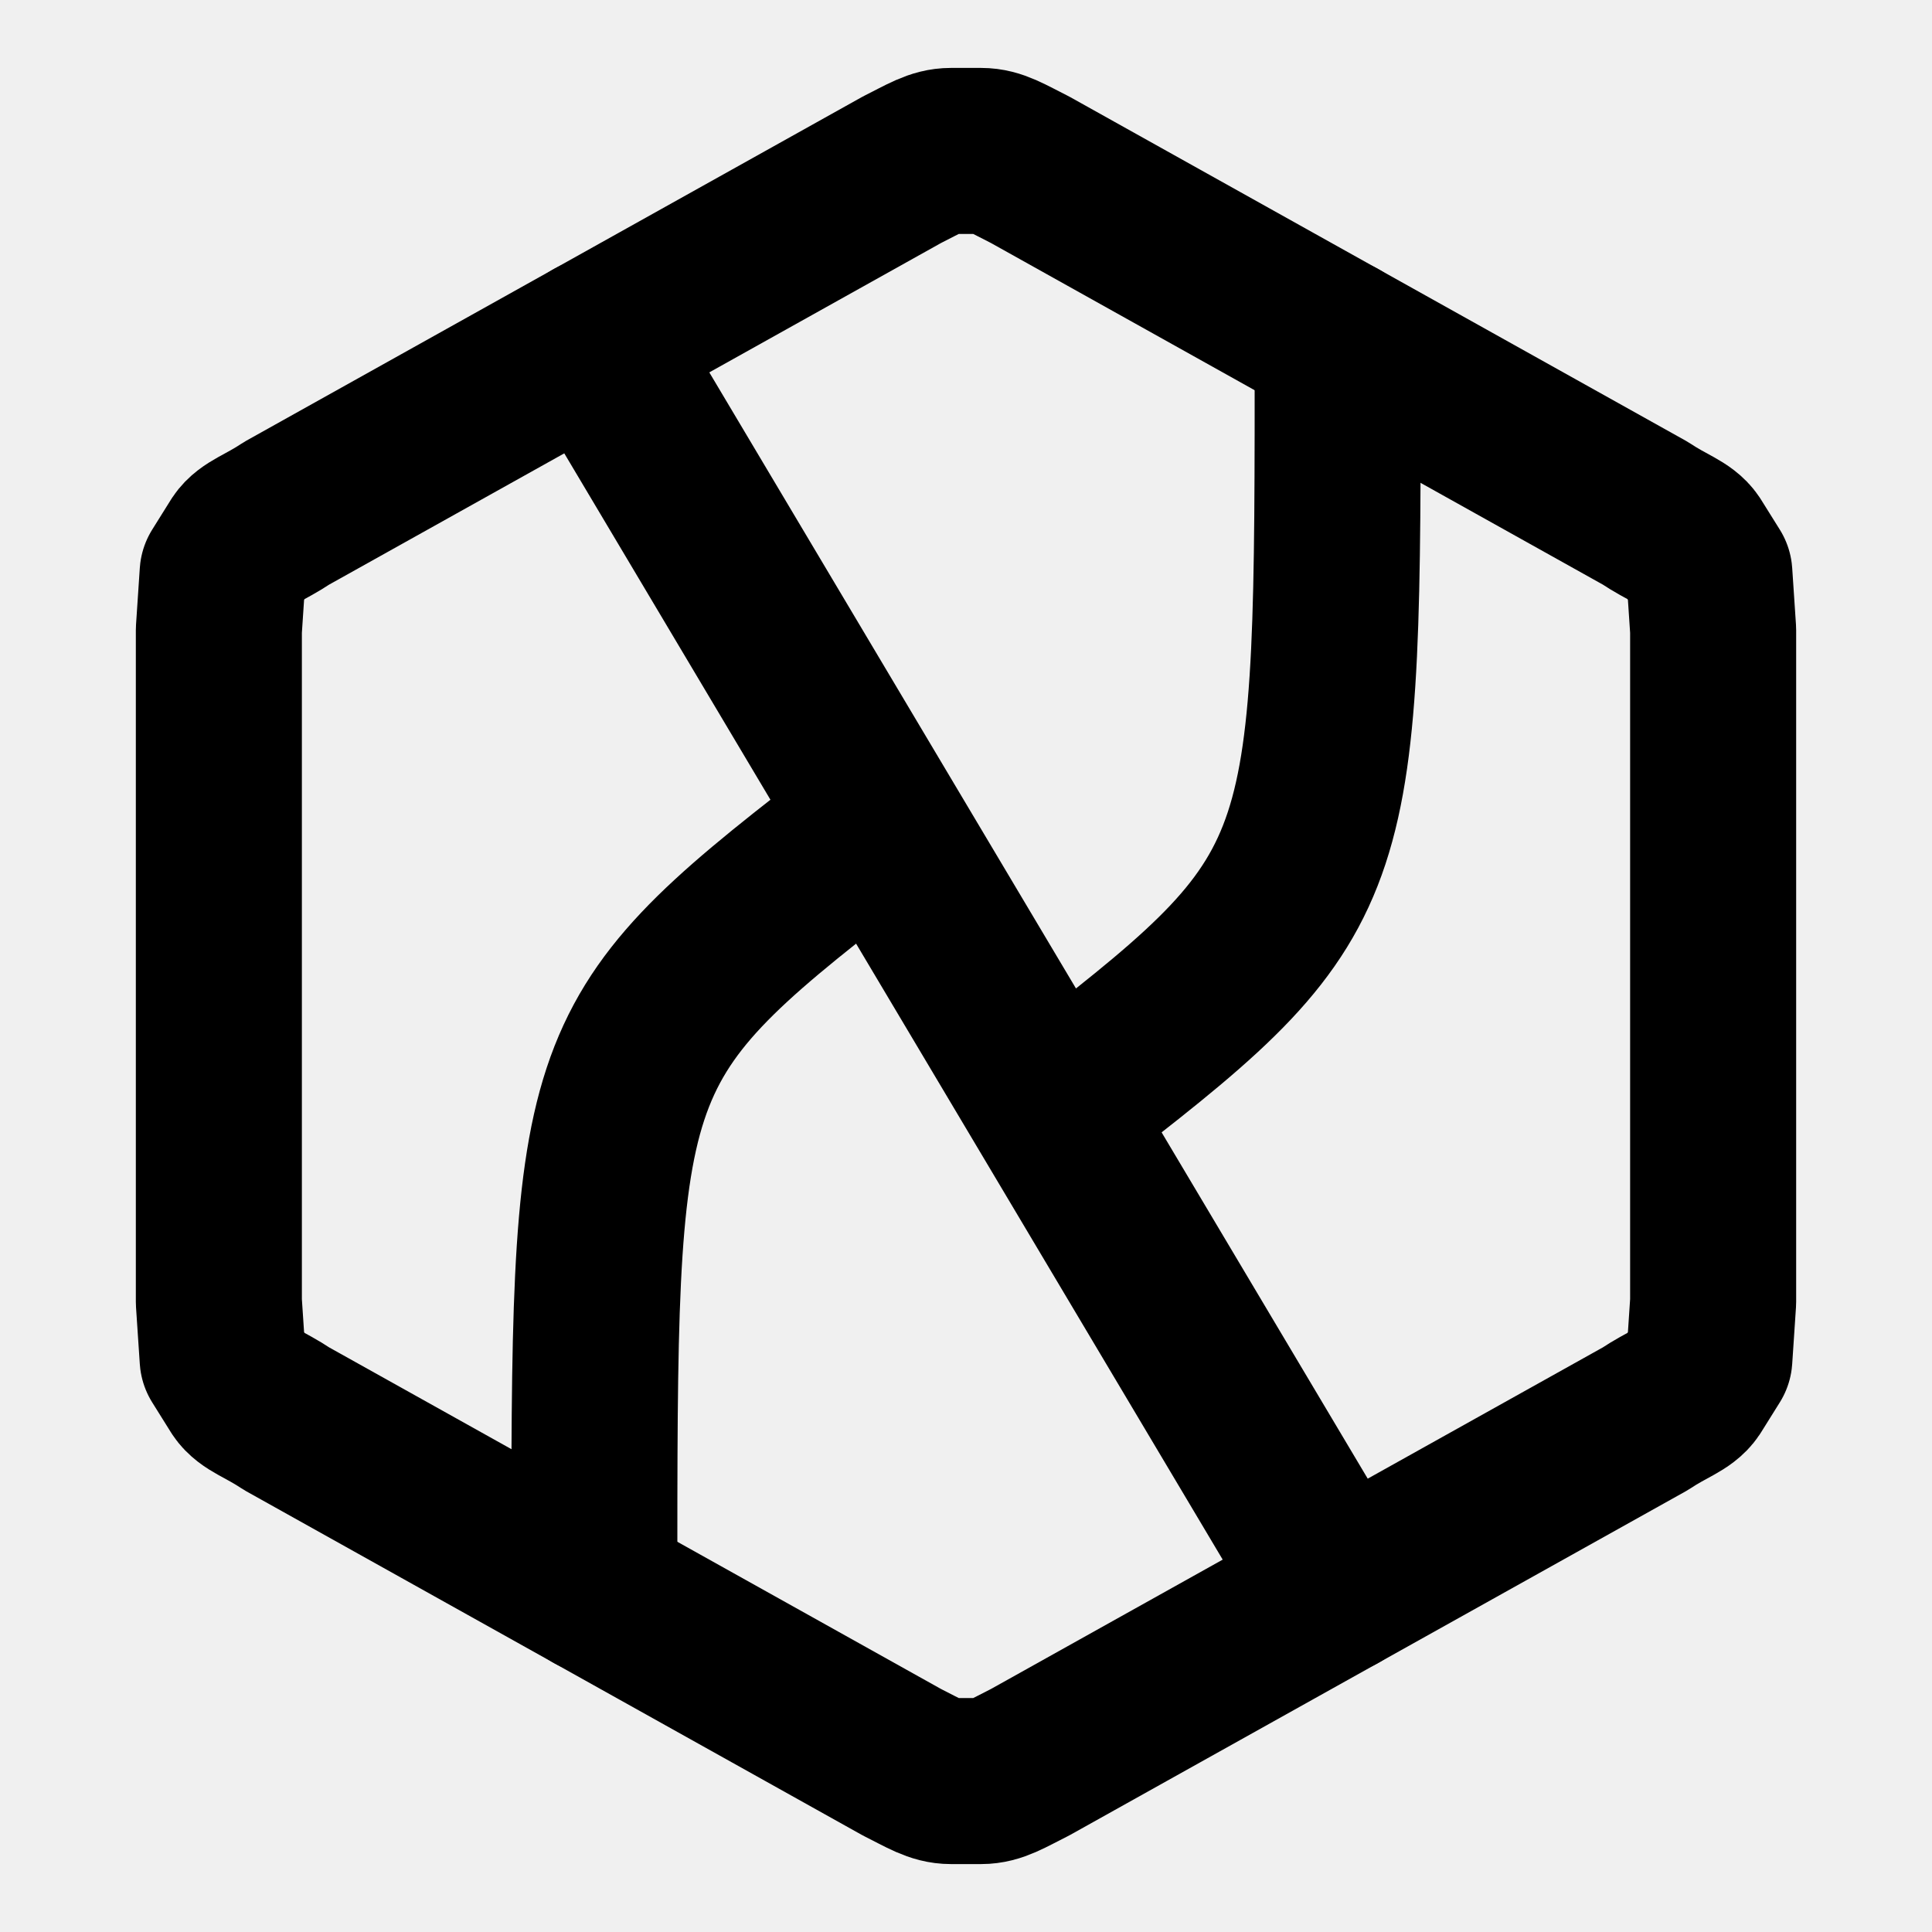
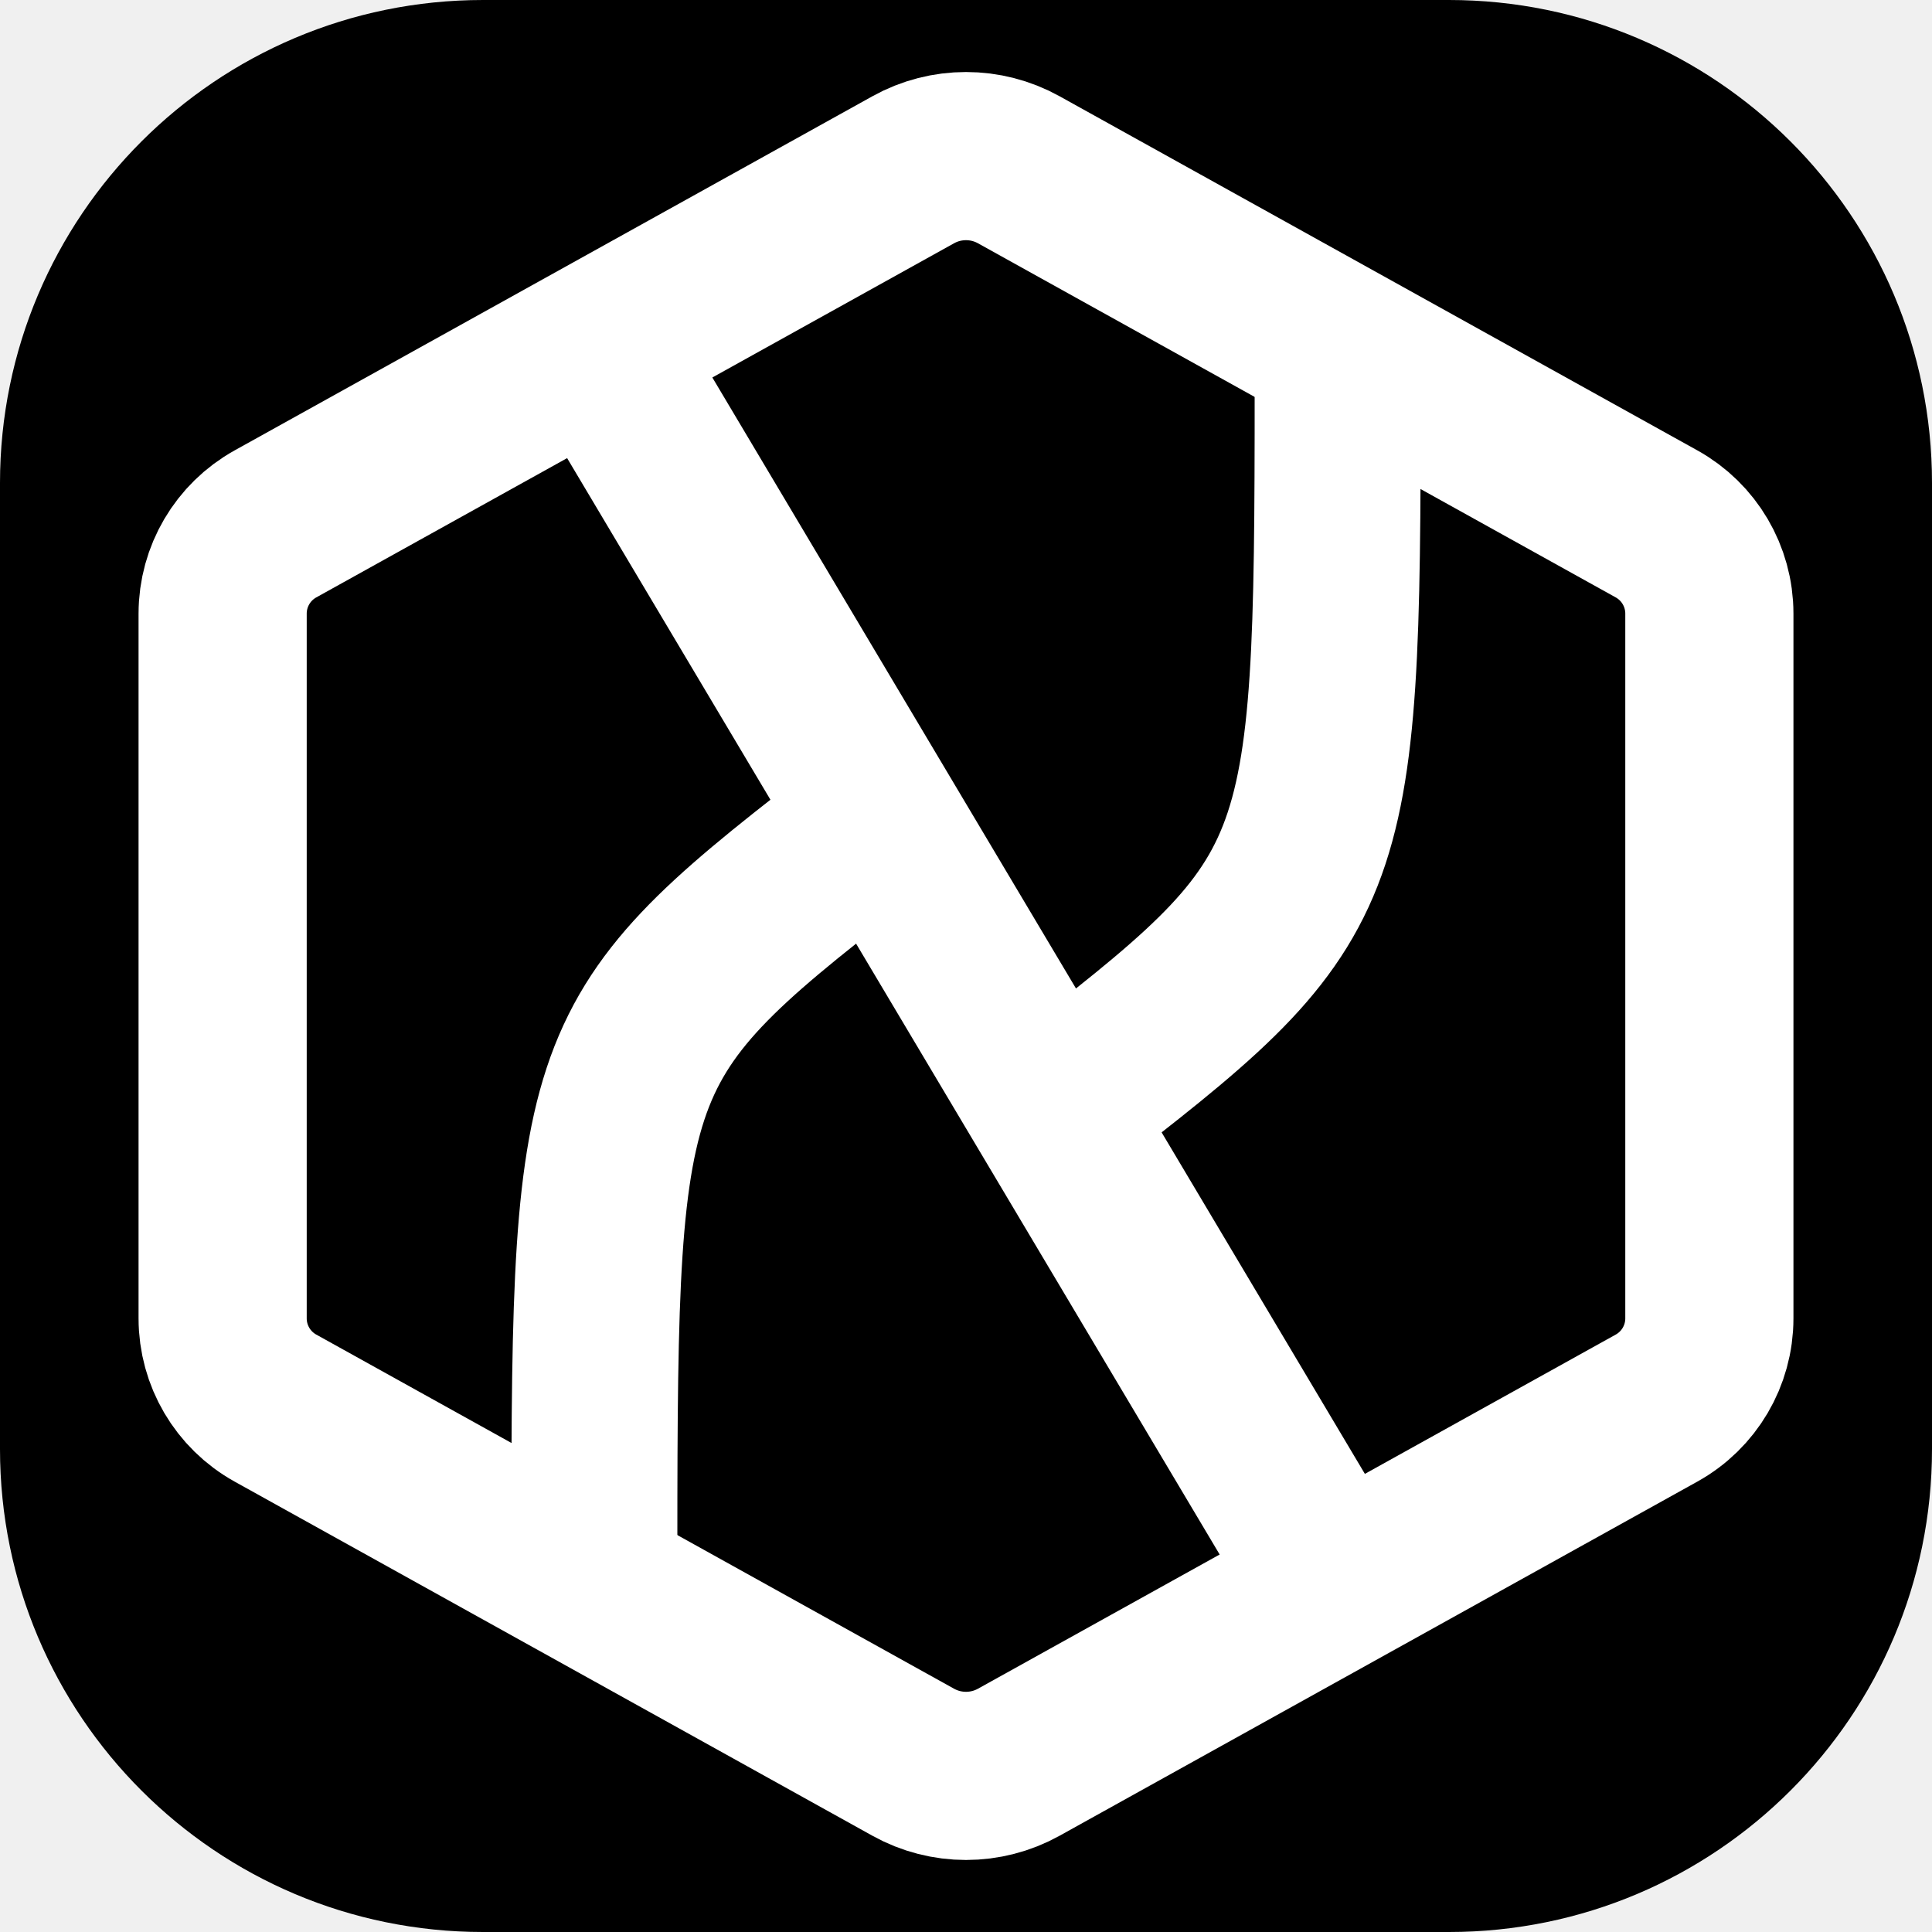
- <svg xmlns="http://www.w3.org/2000/svg" version="1.1" width="512" height="512">
-   <svg xml:space="preserve" width="512" height="512" fill="none">
-     <path stroke="#000" stroke-linecap="round" stroke-linejoin="round" stroke-width="44" d="M239 45c6-3 9-5 13-5h8c4 0 7 2 13 5l163 91c6 4 10 5 12 8l5 8 1 15v178l-1 15-5 8c-2 3-6 4-12 8l-163 91c-6 3-9 5-13 5h-8c-4 0-7-2-13-5L76 376c-6-4-10-5-12-8l-5-8-1-15V167l1-15 5-8c2-3 6-4 12-8z" />
-     <path fill="#000" stroke="#000" stroke-linecap="round" stroke-linejoin="round" stroke-width="44" d="m157.5 90.5 197 331" />
-     <path stroke="#000" stroke-linecap="round" stroke-linejoin="round" stroke-width="44" d="M354.5 90.5c0 139.696.695 145.154-67.927 198.272M157.5 421.5c.029-139.696-.665-145.154 67.968-198.259" />
-   </svg>
-   <style>@media (prefers-color-scheme: light) { :root { filter: none; } }
- @media (prefers-color-scheme: dark) { :root { filter: invert(100%); } }
- </style>
+ <svg xmlns="http://www.w3.org/2000/svg" version="1.1" width="1000" height="1000">
+   <style>
+     #light-icon {
+       display: inline;
+     }
+     #dark-icon {
+       display: none;
+     }
+ 
+     @media (prefers-color-scheme: dark) {
+       #light-icon {
+         display: none;
+       }
+       #dark-icon {
+         display: inline;
+       }
+     }
+   </style>
+   <g id="light-icon">
+     <svg version="1.1" width="1000" height="1000">
+       <g clip-path="url(#SvgjsClipPath1193)">
+         <rect width="1000" height="1000" fill="#000000" />
+         <g transform="matrix(1.953125,0,0,1.953125,0,0)">
+           <svg version="1.1" width="512" height="512">
+             <svg xml:space="preserve" width="512" height="512" fill="none" version="1.1" id="svg3">
+               <defs id="defs3">
+                 <clipPath id="SvgjsClipPath1193">
+                   <rect width="1000" height="1000" x="0" y="0" rx="250" ry="250" />
+                 </clipPath>
+               </defs>
+               <path fill="#000000" stroke="#000000" stroke-linecap="round" stroke-linejoin="round" stroke-width="44" d="m 157.5,90.5 197,331" id="path2" style="display:inline;stroke:#ffffff;stroke-linecap:butt;stroke-opacity:1" />
+               <path stroke="#000000" stroke-linecap="round" stroke-linejoin="round" stroke-width="44" d="m 354.5,90.5 c 0,139.696 0.694,145.154 -67.927,198.272 M 157.5,421.5 c 0.032,-139.696 -0.666,-145.154 67.968,-198.259" id="path3" style="display:inline;stroke:#ffffff;stroke-linecap:butt;stroke-opacity:1" />
+               <path style="display:inline;fill:none;stroke:#ffffff;stroke-width:44.565;stroke-linecap:round;stroke-linejoin:round;stroke-dasharray:none;stroke-opacity:1" d="m 269.988,44.991 169.023,93.853 a 27.185,27.185 59.521 0 1 13.988,23.767 l 0,186.776 a 27.185,27.185 120.479 0 1 -13.988,23.767 l -169.023,93.853 a 28.815,28.815 180 0 1 -27.976,0 L 72.989,373.155 A 27.185,27.185 59.521 0 1 59.001,349.388 V 162.612 A 27.185,27.185 120.479 0 1 72.989,138.845 L 242.012,44.991 a 28.815,28.815 2.4687445e-7 0 1 27.976,1e-6 z" id="path4" />
+             </svg>
+           </svg>
+         </g>
+       </g>
+     </svg>
+   </g>
+   <g id="dark-icon">
+     <svg version="1.1" width="1000" height="1000">
+       <g>
+         <g transform="matrix(1.953125,0,0,1.953125,0,0)" style="filter: invert(100%)">
+           <svg version="1.1" width="512" height="512">
+             <svg xml:space="preserve" width="512" height="512" fill="none" version="1.1" id="svg3">
+               <defs id="defs3" />
+               <path fill="#000000" stroke="#000000" stroke-linecap="round" stroke-linejoin="round" stroke-width="44" d="m 157.5,90.5 197,331" id="path2" style="display:inline;stroke:#ffffff;stroke-linecap:butt;stroke-opacity:1" />
+               <path stroke="#000000" stroke-linecap="round" stroke-linejoin="round" stroke-width="44" d="m 354.5,90.5 c 0,139.696 0.694,145.154 -67.927,198.272 M 157.5,421.5 c 0.032,-139.696 -0.666,-145.154 67.968,-198.259" id="path3" style="display:inline;stroke:#ffffff;stroke-linecap:butt;stroke-opacity:1" />
+               <path style="display:inline;fill:none;stroke:#ffffff;stroke-width:44.565;stroke-linecap:round;stroke-linejoin:round;stroke-dasharray:none;stroke-opacity:1" d="m 269.988,44.991 169.023,93.853 a 27.185,27.185 59.521 0 1 13.988,23.767 l 0,186.776 a 27.185,27.185 120.479 0 1 -13.988,23.767 l -169.023,93.853 a 28.815,28.815 180 0 1 -27.976,0 L 72.989,373.155 A 27.185,27.185 59.521 0 1 59.001,349.388 V 162.612 A 27.185,27.185 120.479 0 1 72.989,138.845 L 242.012,44.991 a 28.815,28.815 2.4687445e-7 0 1 27.976,1e-6 z" id="path4" />
+             </svg>
+           </svg>
+         </g>
+       </g>
+     </svg>
+   </g>
</svg>
